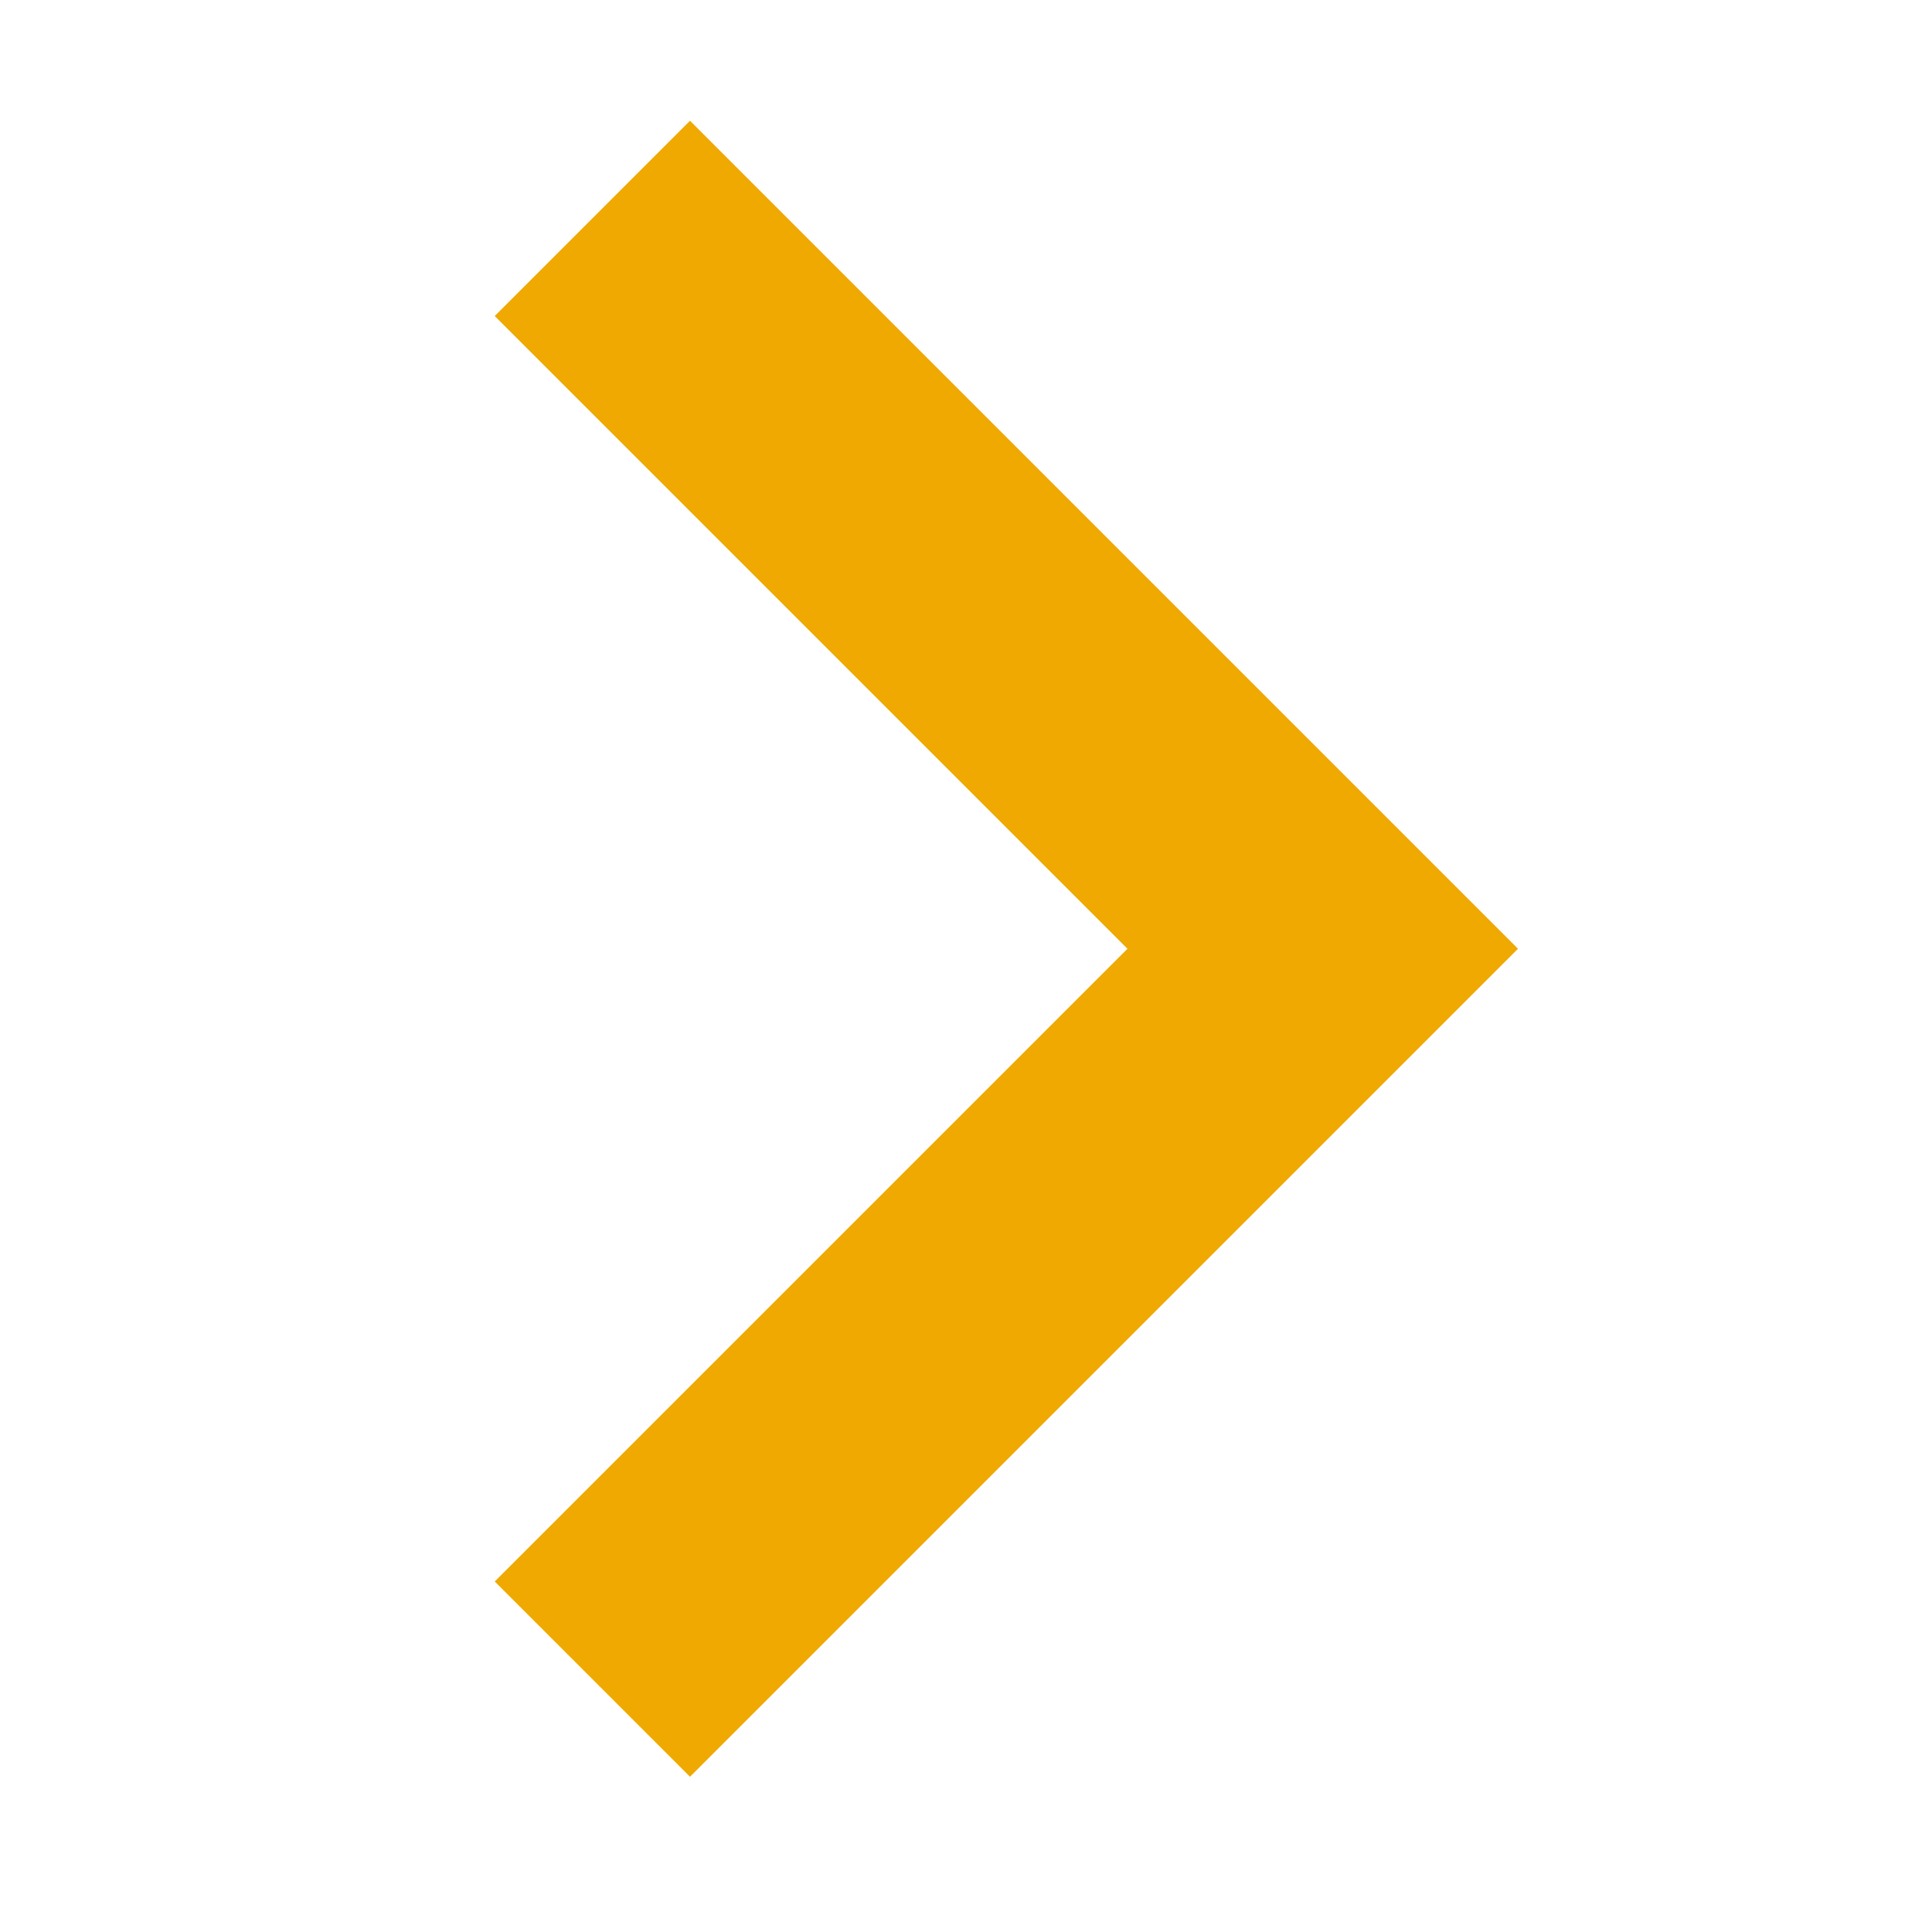
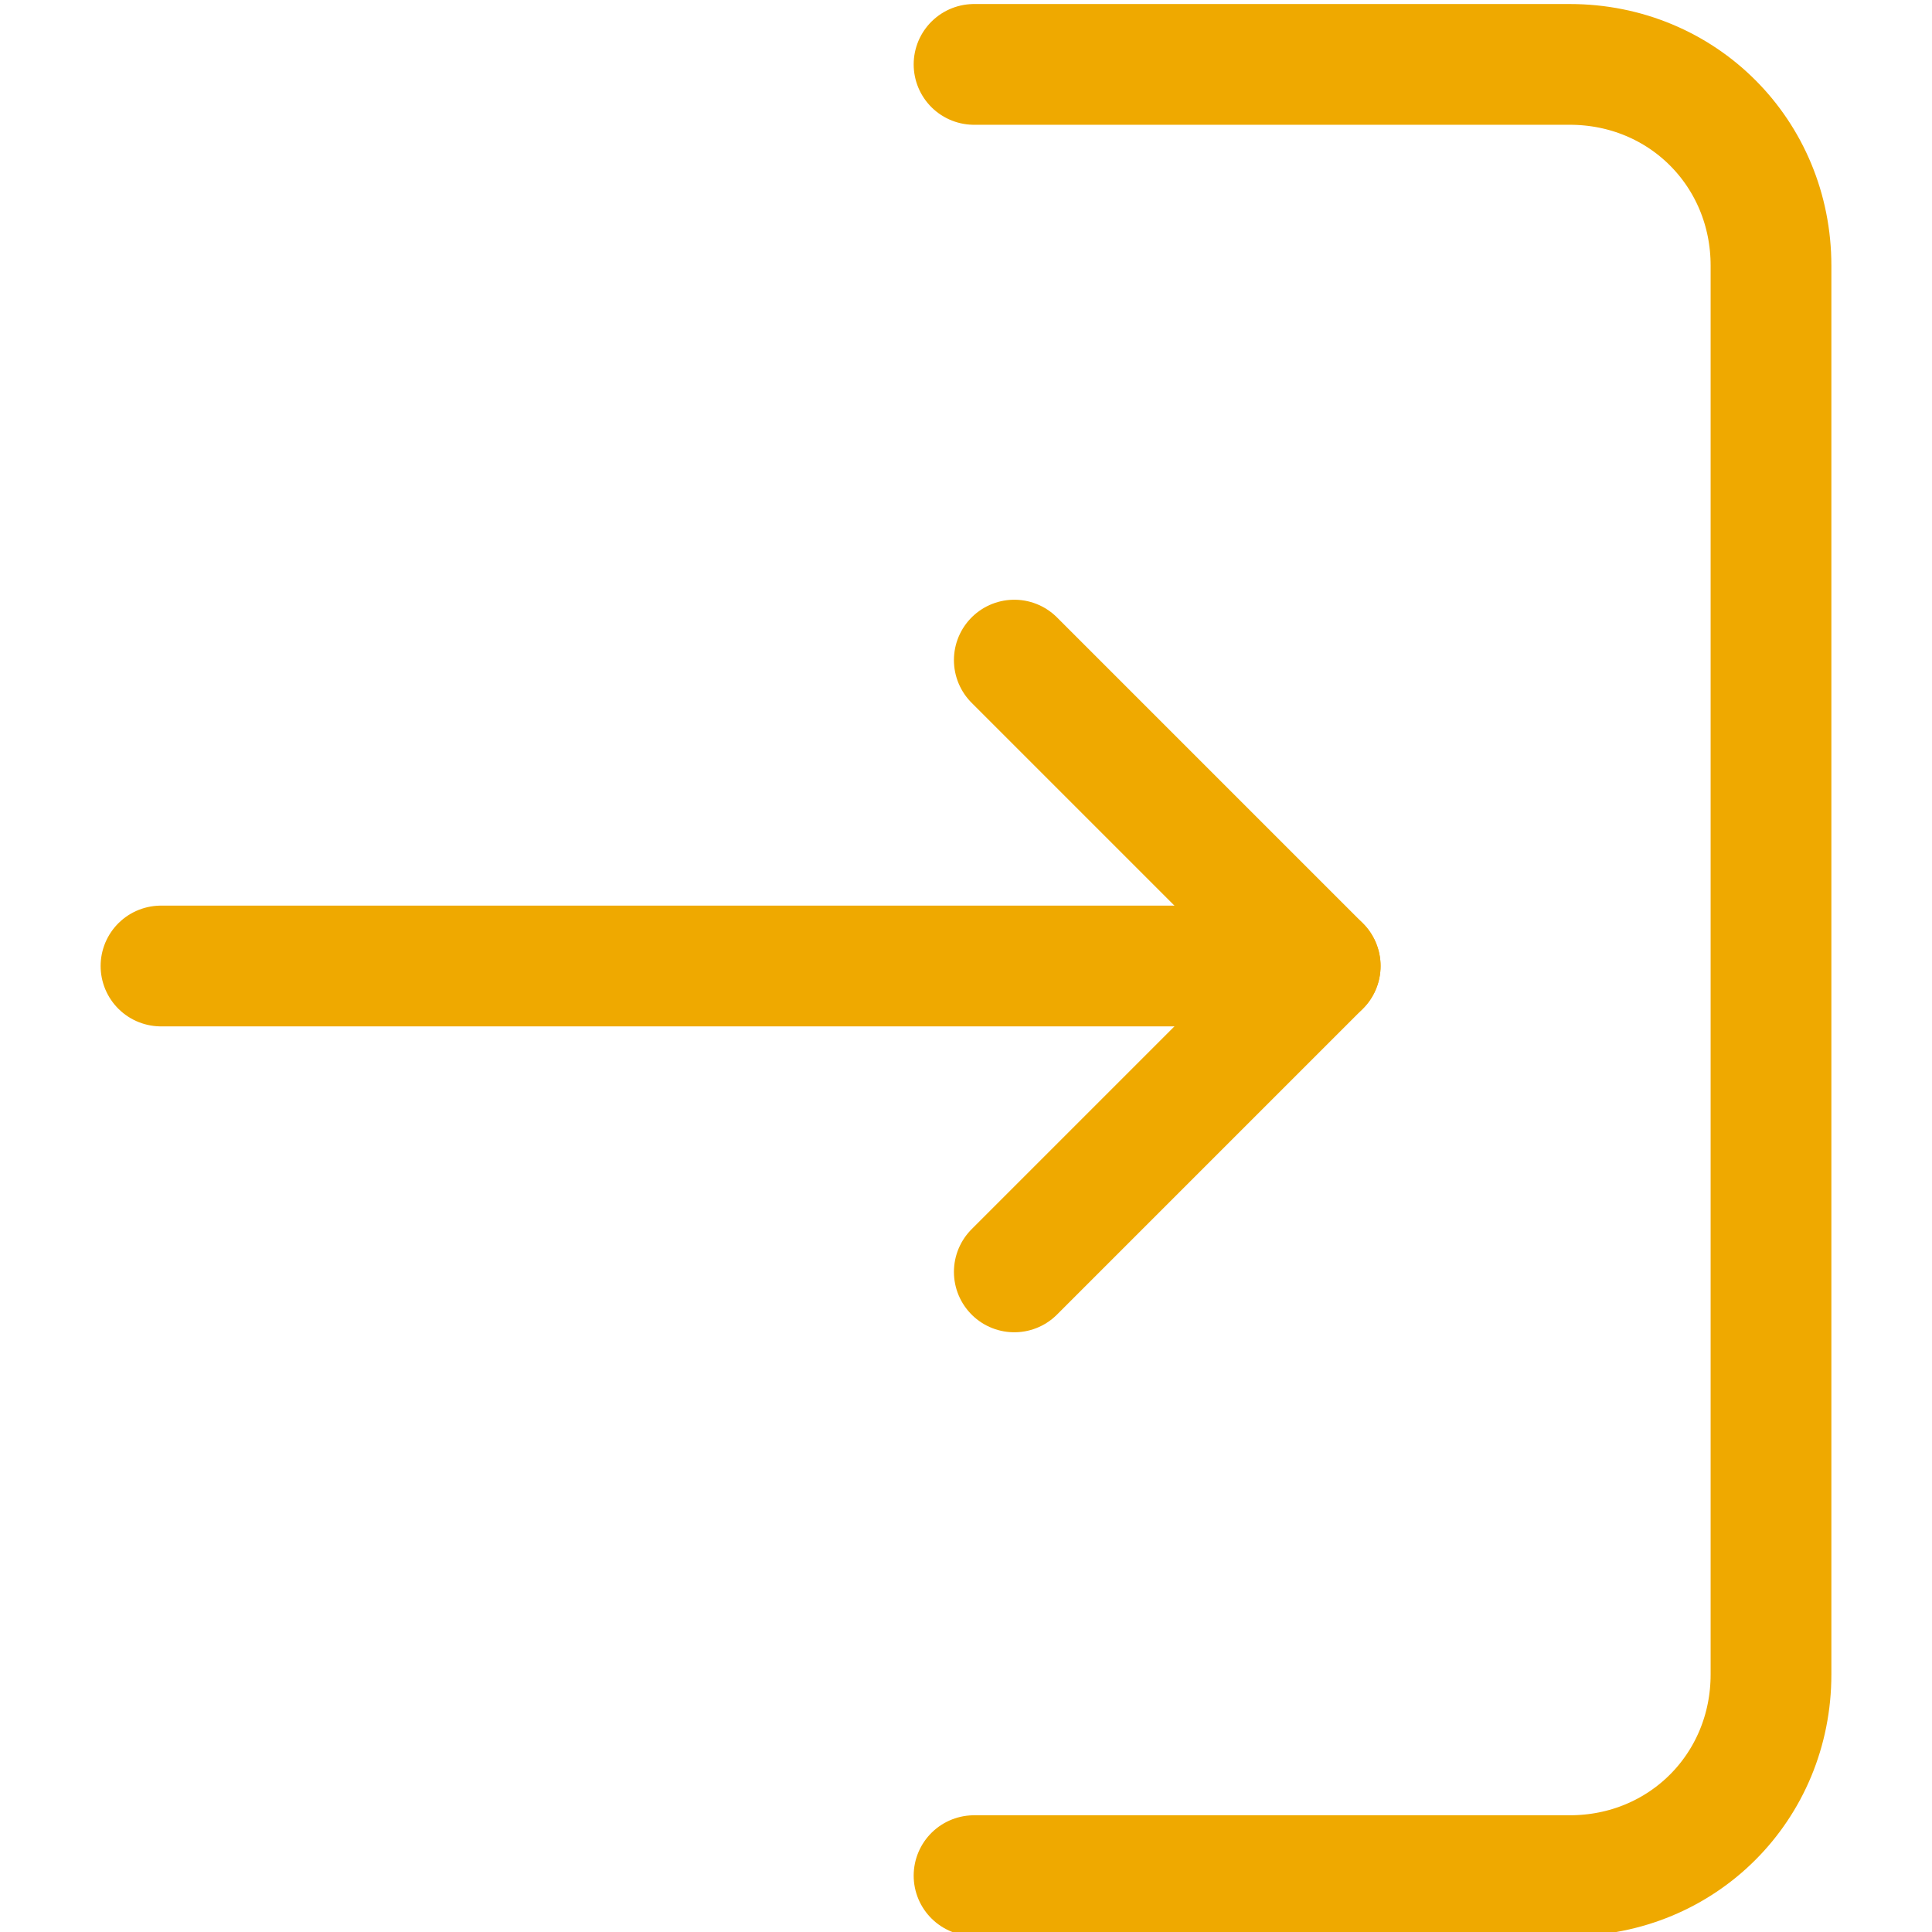
- <svg xmlns="http://www.w3.org/2000/svg" width="48" height="48" viewBox="10 10 28 28">
+ <svg xmlns="http://www.w3.org/2000/svg" id="Layer_1" style="enable-background:new 0 0 24 24;" version="1.1" viewBox="0 0 24 24" xml:space="preserve">
+   <style type="text/css">
+ 	.st0{fill:none;stroke:#EFA900;stroke-width:1.672;stroke-linecap:round;stroke-linejoin:round;stroke-miterlimit:10;}
+ 	.st1{fill:none;stroke:#EFA900;stroke-width:1.5;stroke-linecap:round;stroke-linejoin:round;stroke-miterlimit:10;}
+ 	.st2{fill:none;stroke:#EFA900;stroke-width:1.5;stroke-linejoin:round;stroke-miterlimit:10;}
+ </style>
  <g>
-     <path id="svg_1" class="fill-000000" fill="#efa900" d="m17.17,32.92l9.17,-9.17l-9.17,-9.17l2.83,-2.83l12,12l-12,12l-2.83,-2.83z" />
-     <path stroke="null" id="svg_2" fill="none" d="m16.205,10.507l17.267,0l0,26.487l-17.267,0l0,-26.487z" />
+     <g>
+       <line class="st1" x1="2" x2="16.4" y1="12" y2="12" />
+     </g>
+     <g>
+       <path class="st1" d="M12.1,0.8h7.4c1.4,0,2.5,1.1,2.5,2.5v17.5c0,1.4-1.1,2.5-2.5,2.5h-7.4" />
+     </g>
+     <polyline class="st1" points="12.6,15.8 16.4,12 12.6,8.2  " />
  </g>
</svg>
